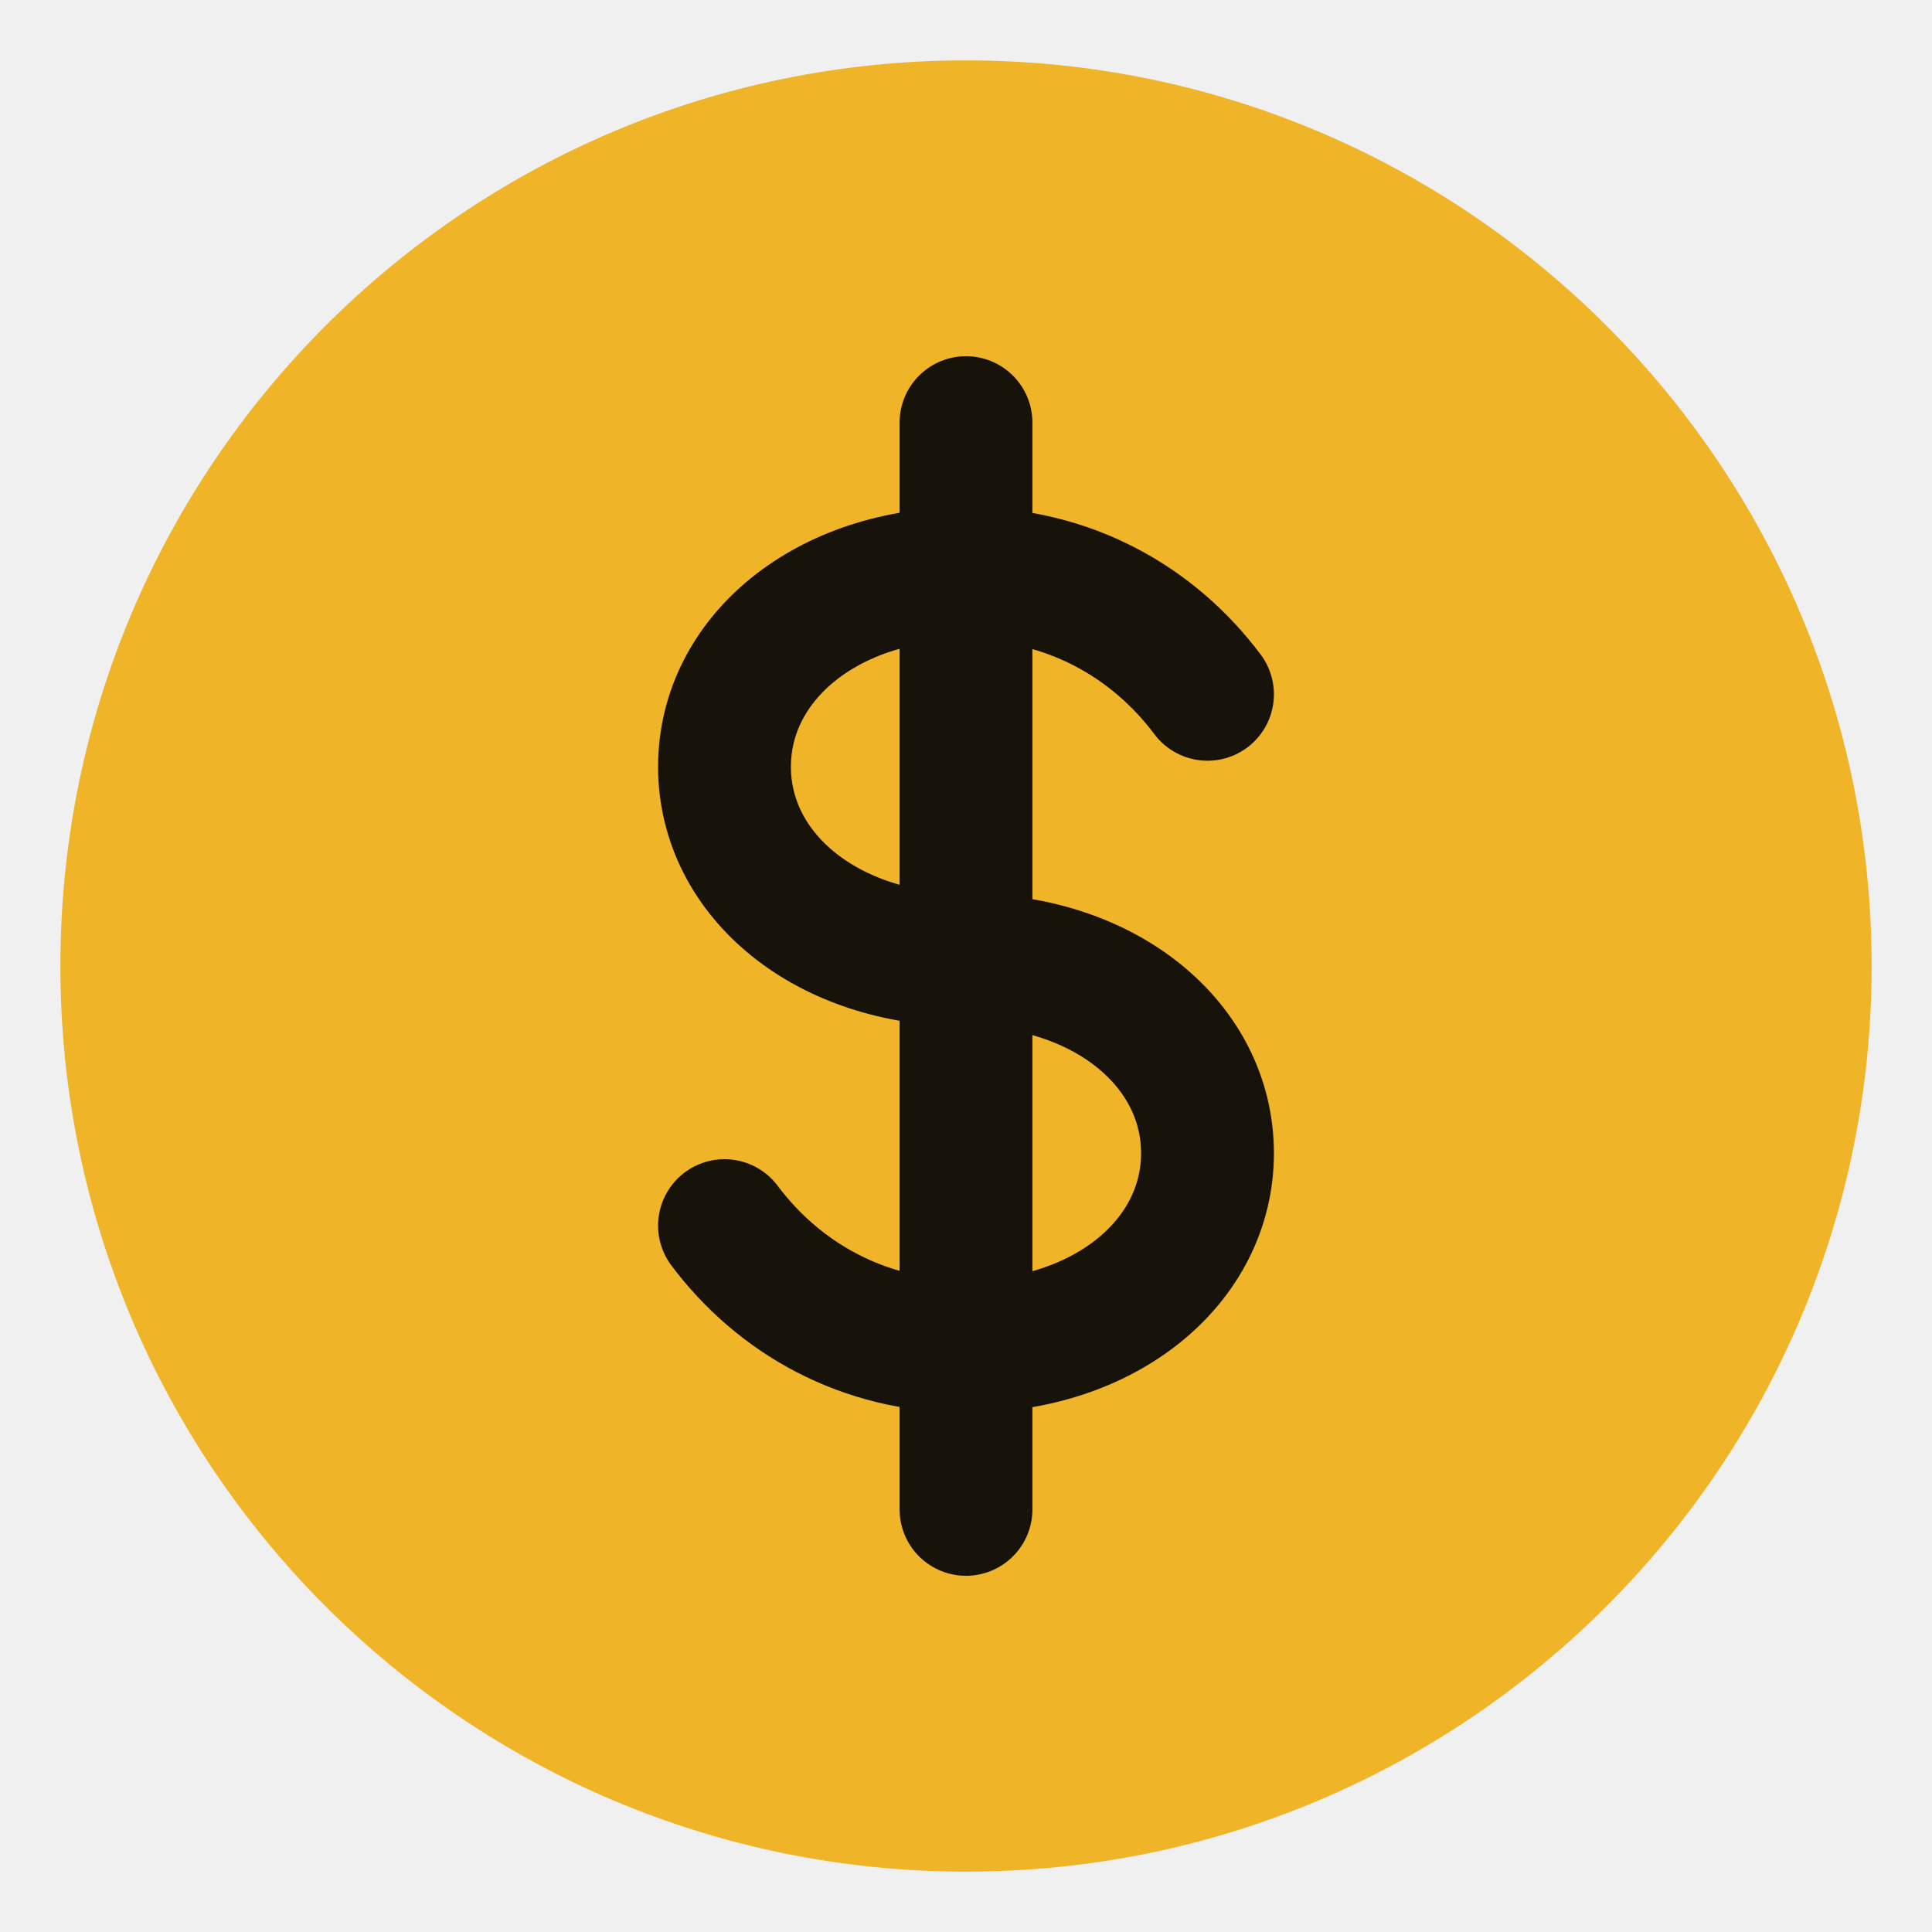
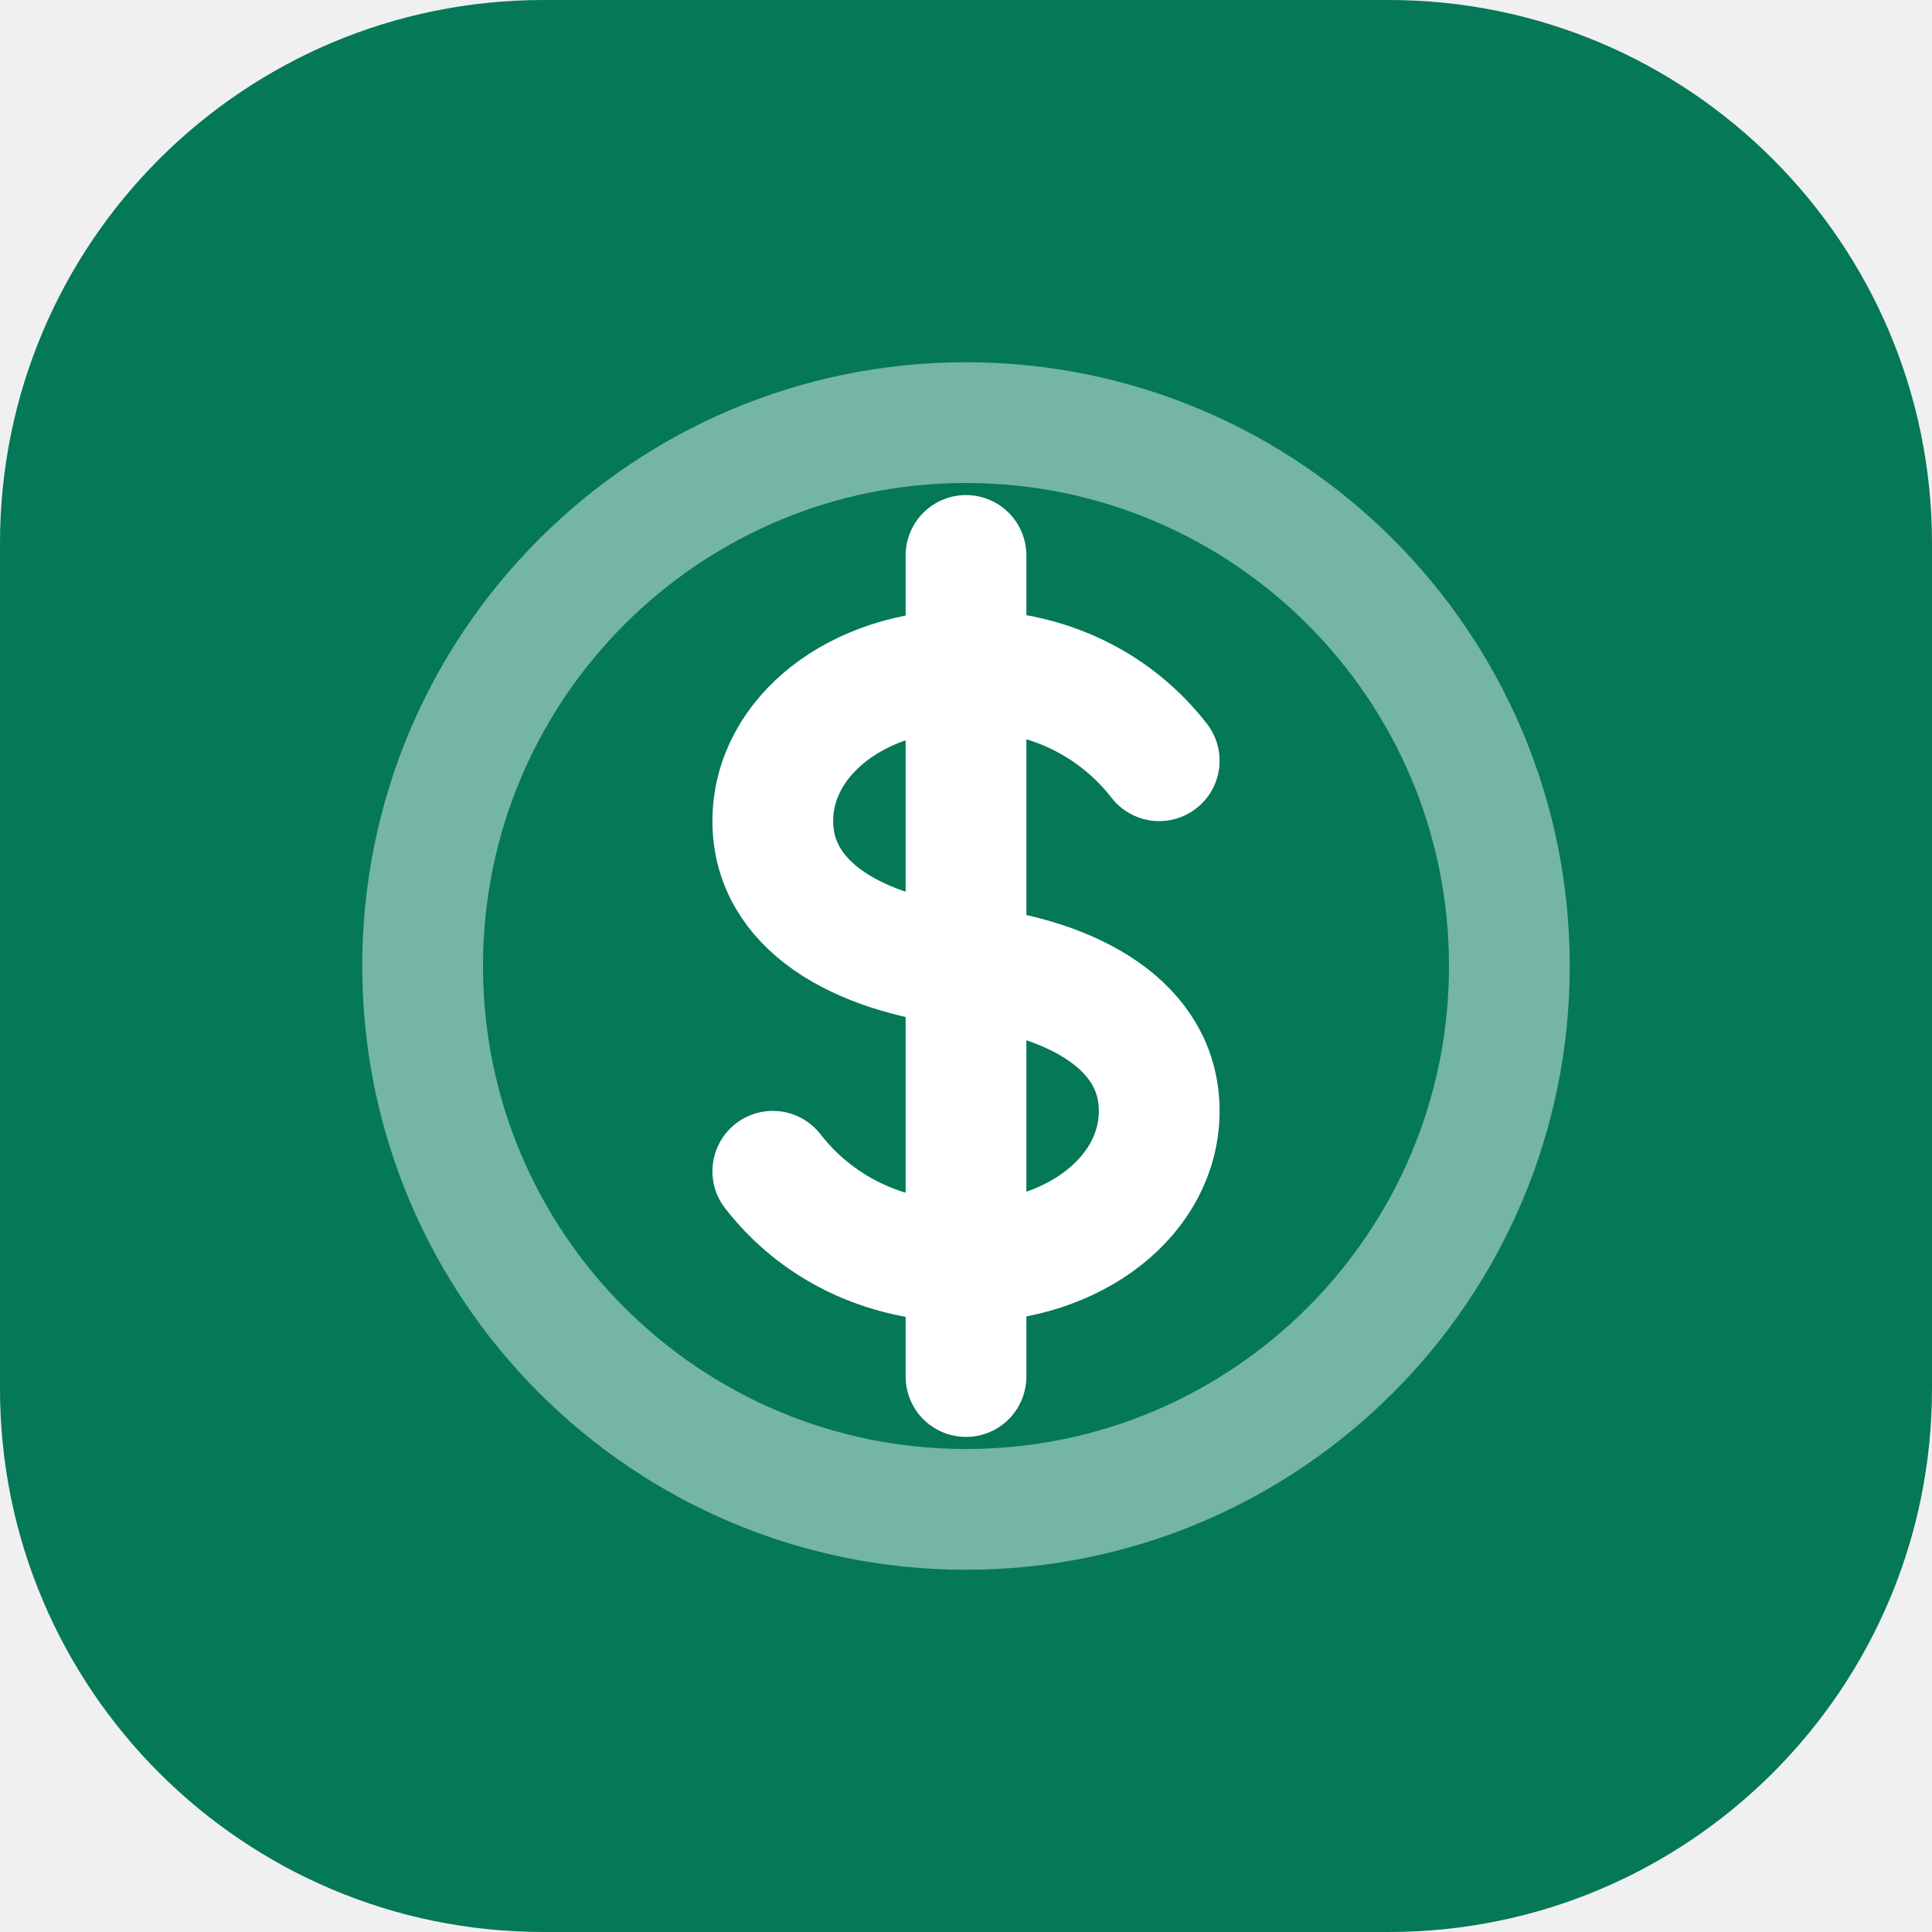
<svg xmlns="http://www.w3.org/2000/svg" viewBox="0 0 32 32">
-   <circle cx="16" cy="16" r="15" fill="#f0b429" />
-   <path d="M20 11.5c-.9-1.2-2.3-2-4-2-2.3 0-4 1.4-4 3.2s1.7 3.2 4 3.2 4 1.4 4 3.2-1.7 3.2-4 3.2c-1.7 0-3.1-.8-4-2M16 7v18" fill="none" stroke="#17120a" stroke-width="2.2" stroke-linecap="round" />
+   <rect width="32" height="32" rx="9" fill="#047857" />
+   <circle cx="16" cy="16" r="9" fill="none" stroke="#fff" stroke-width="2" opacity="0.45" />
+   <path d="M19.2 12.6c-.7-.9-1.8-1.5-3.2-1.5-1.8 0-3.2 1.1-3.2 2.5s1.4 2.2 3.2 2.4c1.8.2 3.2 1 3.2 2.4s-1.4 2.5-3.2 2.5c-1.4 0-2.5-.6-3.2-1.5M16 9.2v13.6" fill="none" stroke="#fff" stroke-width="2" stroke-linecap="round" />
</svg>
